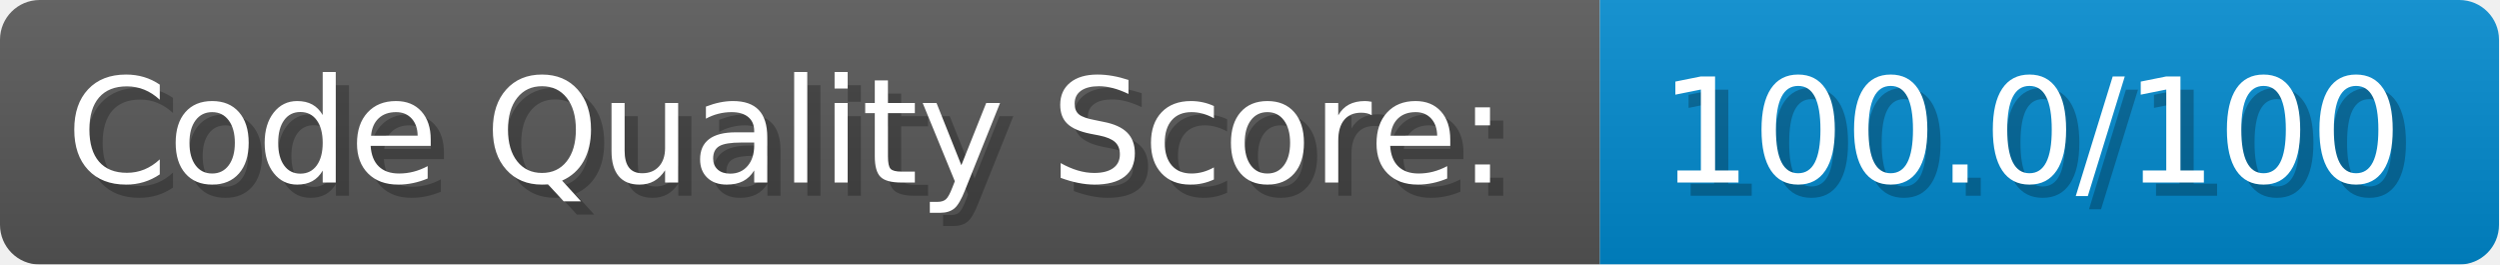
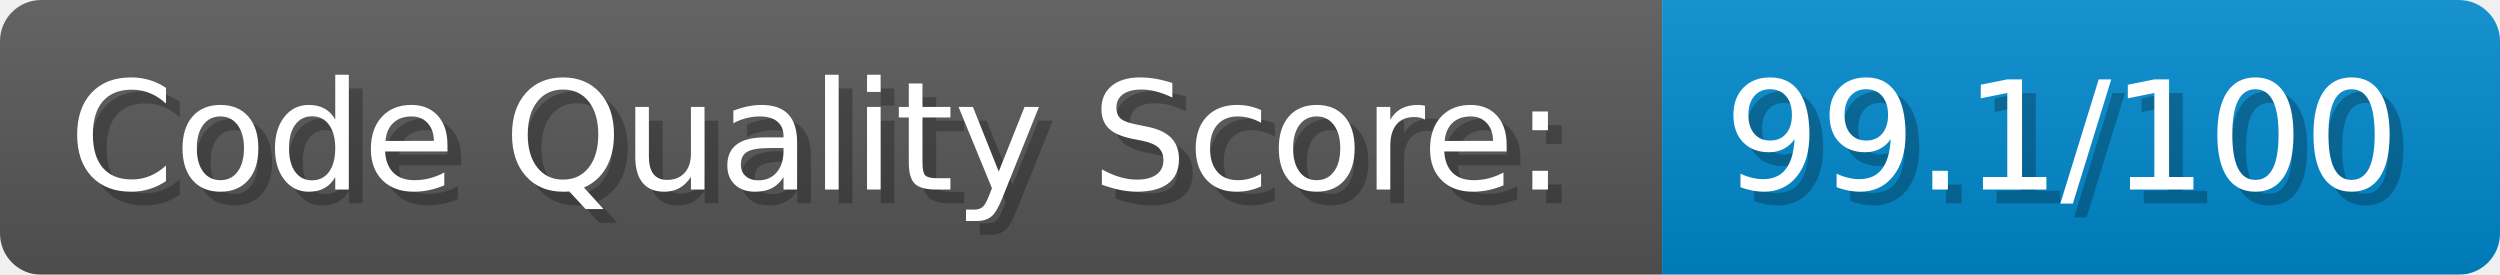
- <svg xmlns="http://www.w3.org/2000/svg" width="283.5" height="30" viewBox="0 0 1890 200" role="img" aria-label="Code Quality Score:: 100.0/100">
+ <svg xmlns="http://www.w3.org/2000/svg" width="273" height="30" viewBox="0 0 1820 200" role="img" aria-label="Code Quality Score:: 99.1/100">
  <linearGradient id="a" x2="0" y2="100%">
    <stop offset="0" stop-opacity=".1" stop-color="#EEE" />
    <stop offset="1" stop-opacity=".1" />
  </linearGradient>
  <mask id="m">
-     <rect width="1890" height="200" rx="30" fill="#FFF" />
+     <rect width="1820" height="200" rx="30" fill="#FFF" />
  </mask>
  <g mask="url(#m)">
    <rect width="1210" height="200" fill="#555" />
-     <rect width="680" height="200" fill="#08C" x="1210" />
-     <rect width="1890" height="200" fill="url(#a)" />
+     <rect width="610" height="200" fill="#08C" x="1210" />
+     <rect width="1820" height="200" fill="url(#a)" />
  </g>
  <g aria-hidden="true" fill="#fff" text-anchor="start" font-family="Verdana,DejaVu Sans,sans-serif" font-size="110">
    <text x="60" y="148" textLength="1110" fill="#000" opacity="0.25">Code Quality Score:</text>
    <text x="50" y="138" textLength="1110">Code Quality Score:</text>
-     <text x="1265" y="148" textLength="580" fill="#000" opacity="0.25">100.0/100</text>
-     <text x="1255" y="138" textLength="580">100.0/100</text>
+     <text x="1265" y="148" textLength="510" fill="#000" opacity="0.25">99.1/100</text>
+     <text x="1255" y="138" textLength="510">99.1/100</text>
  </g>
</svg>
